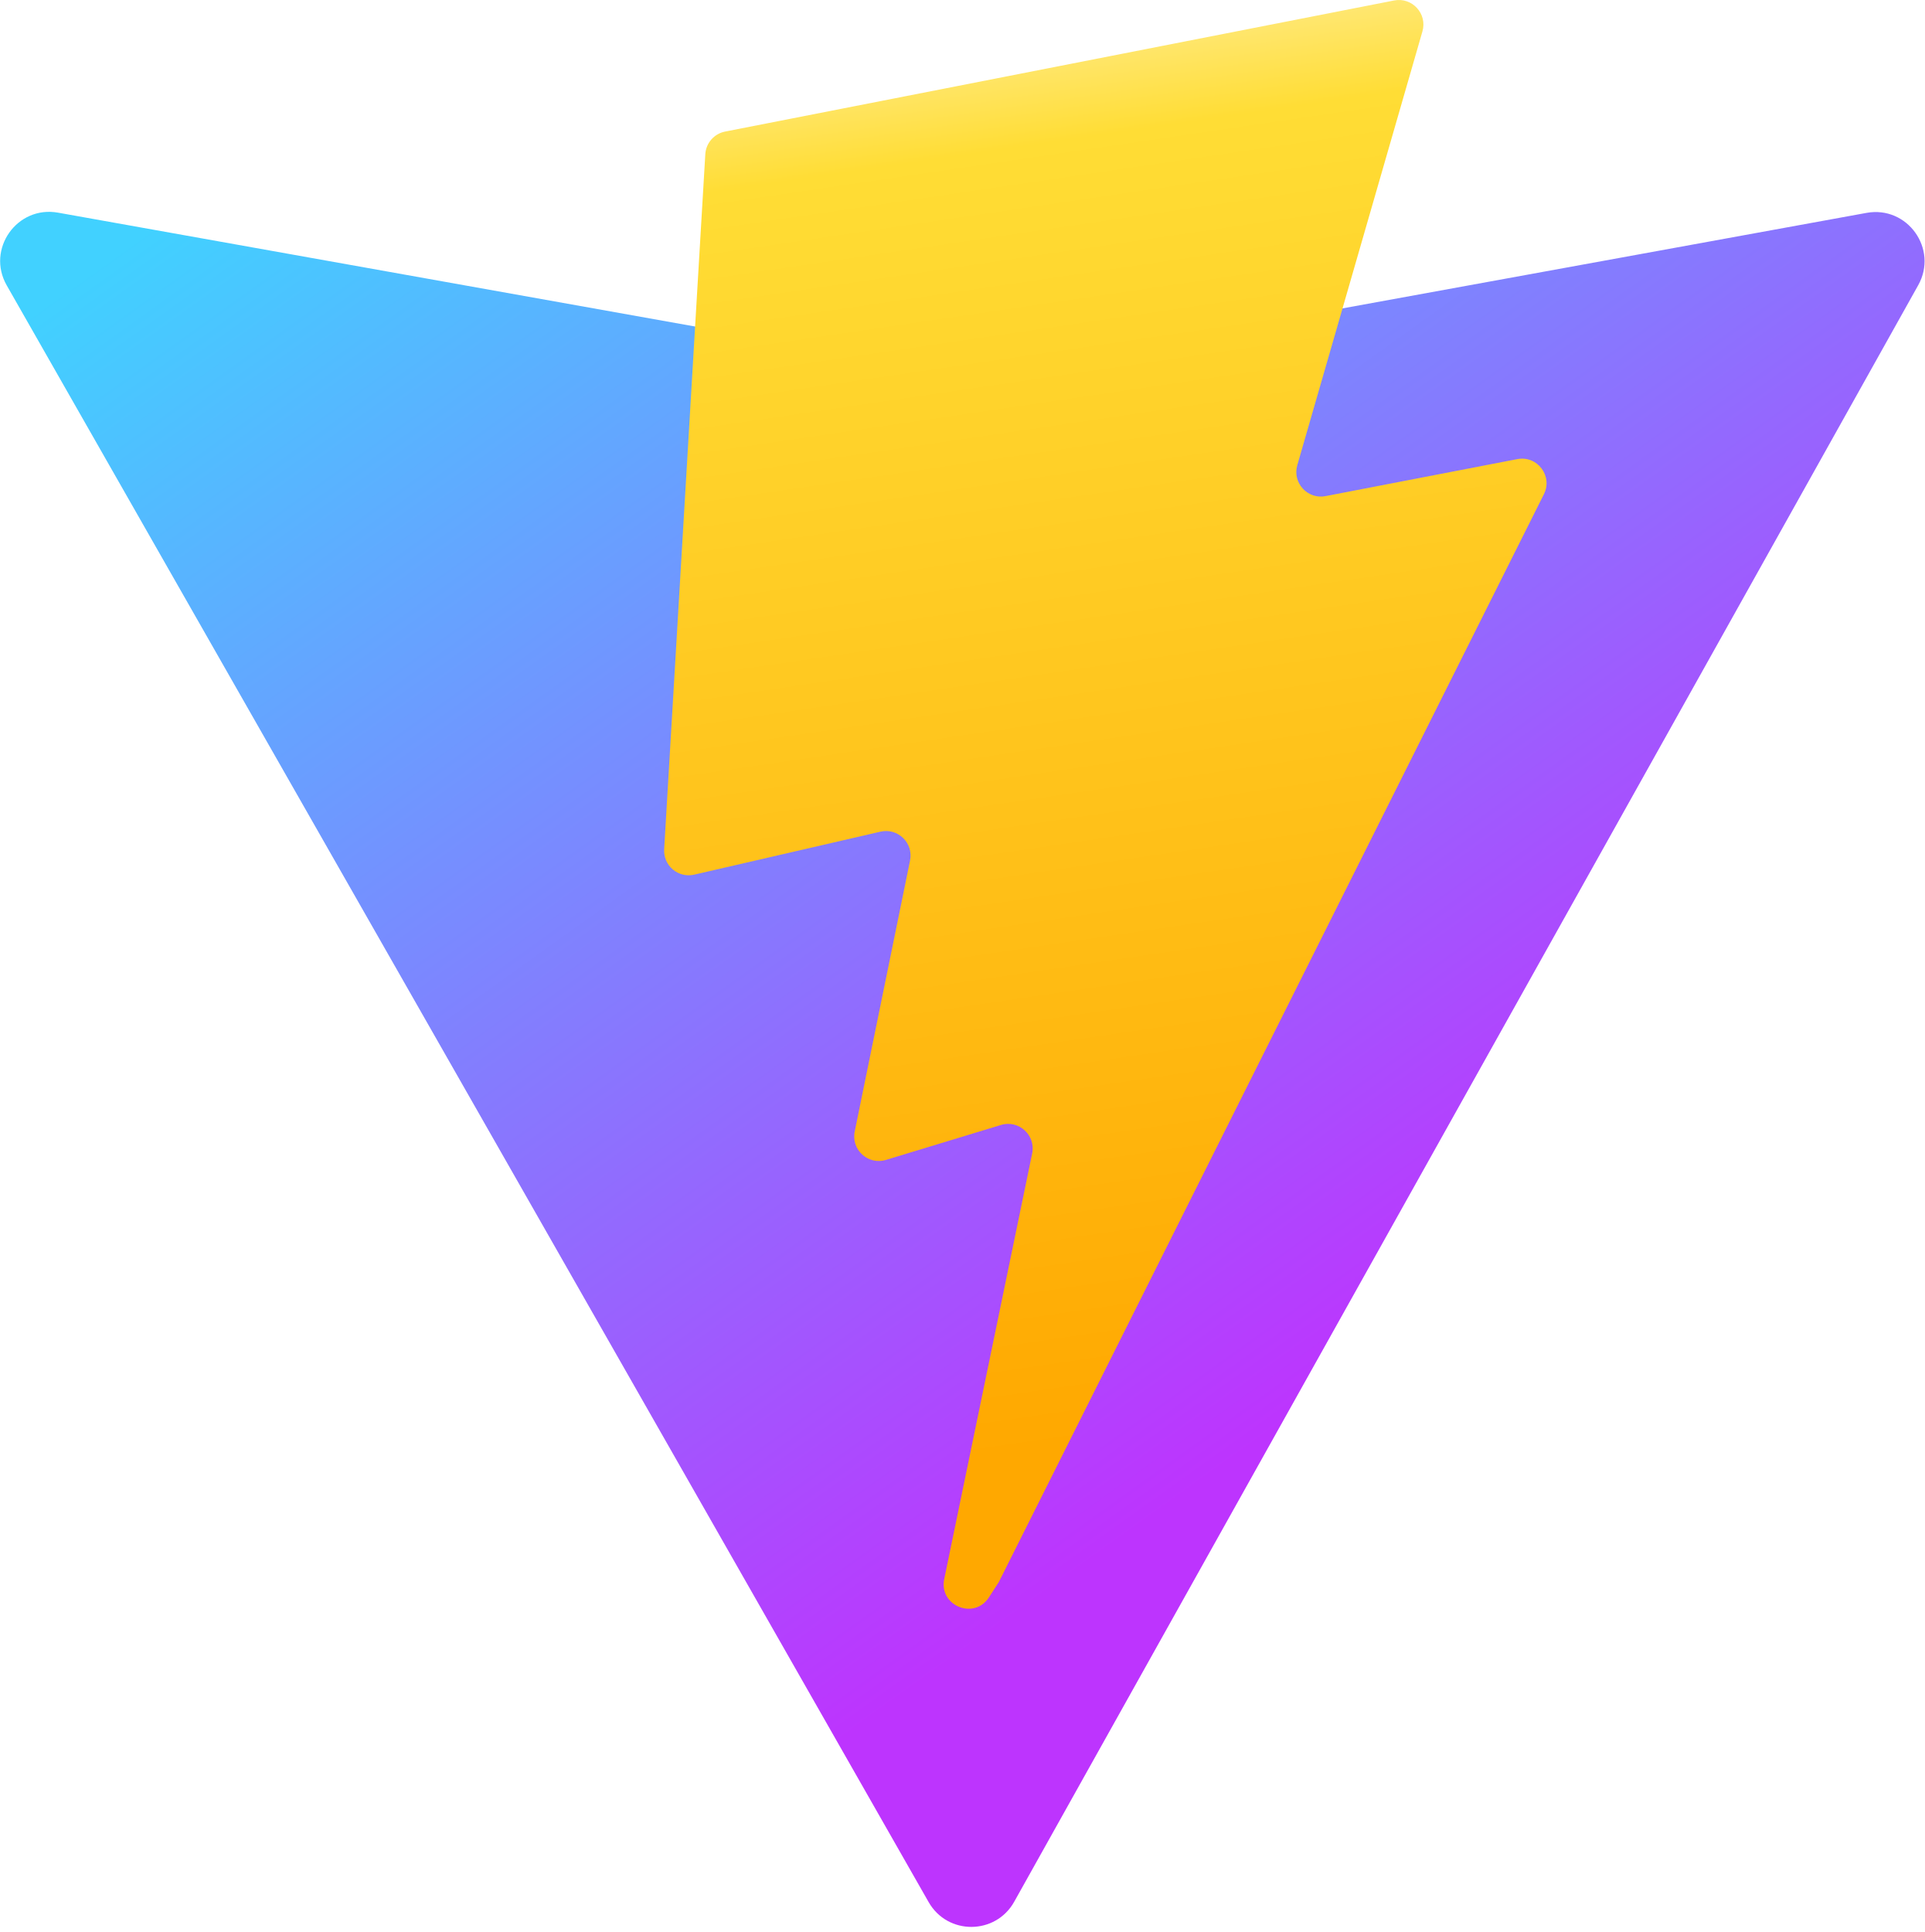
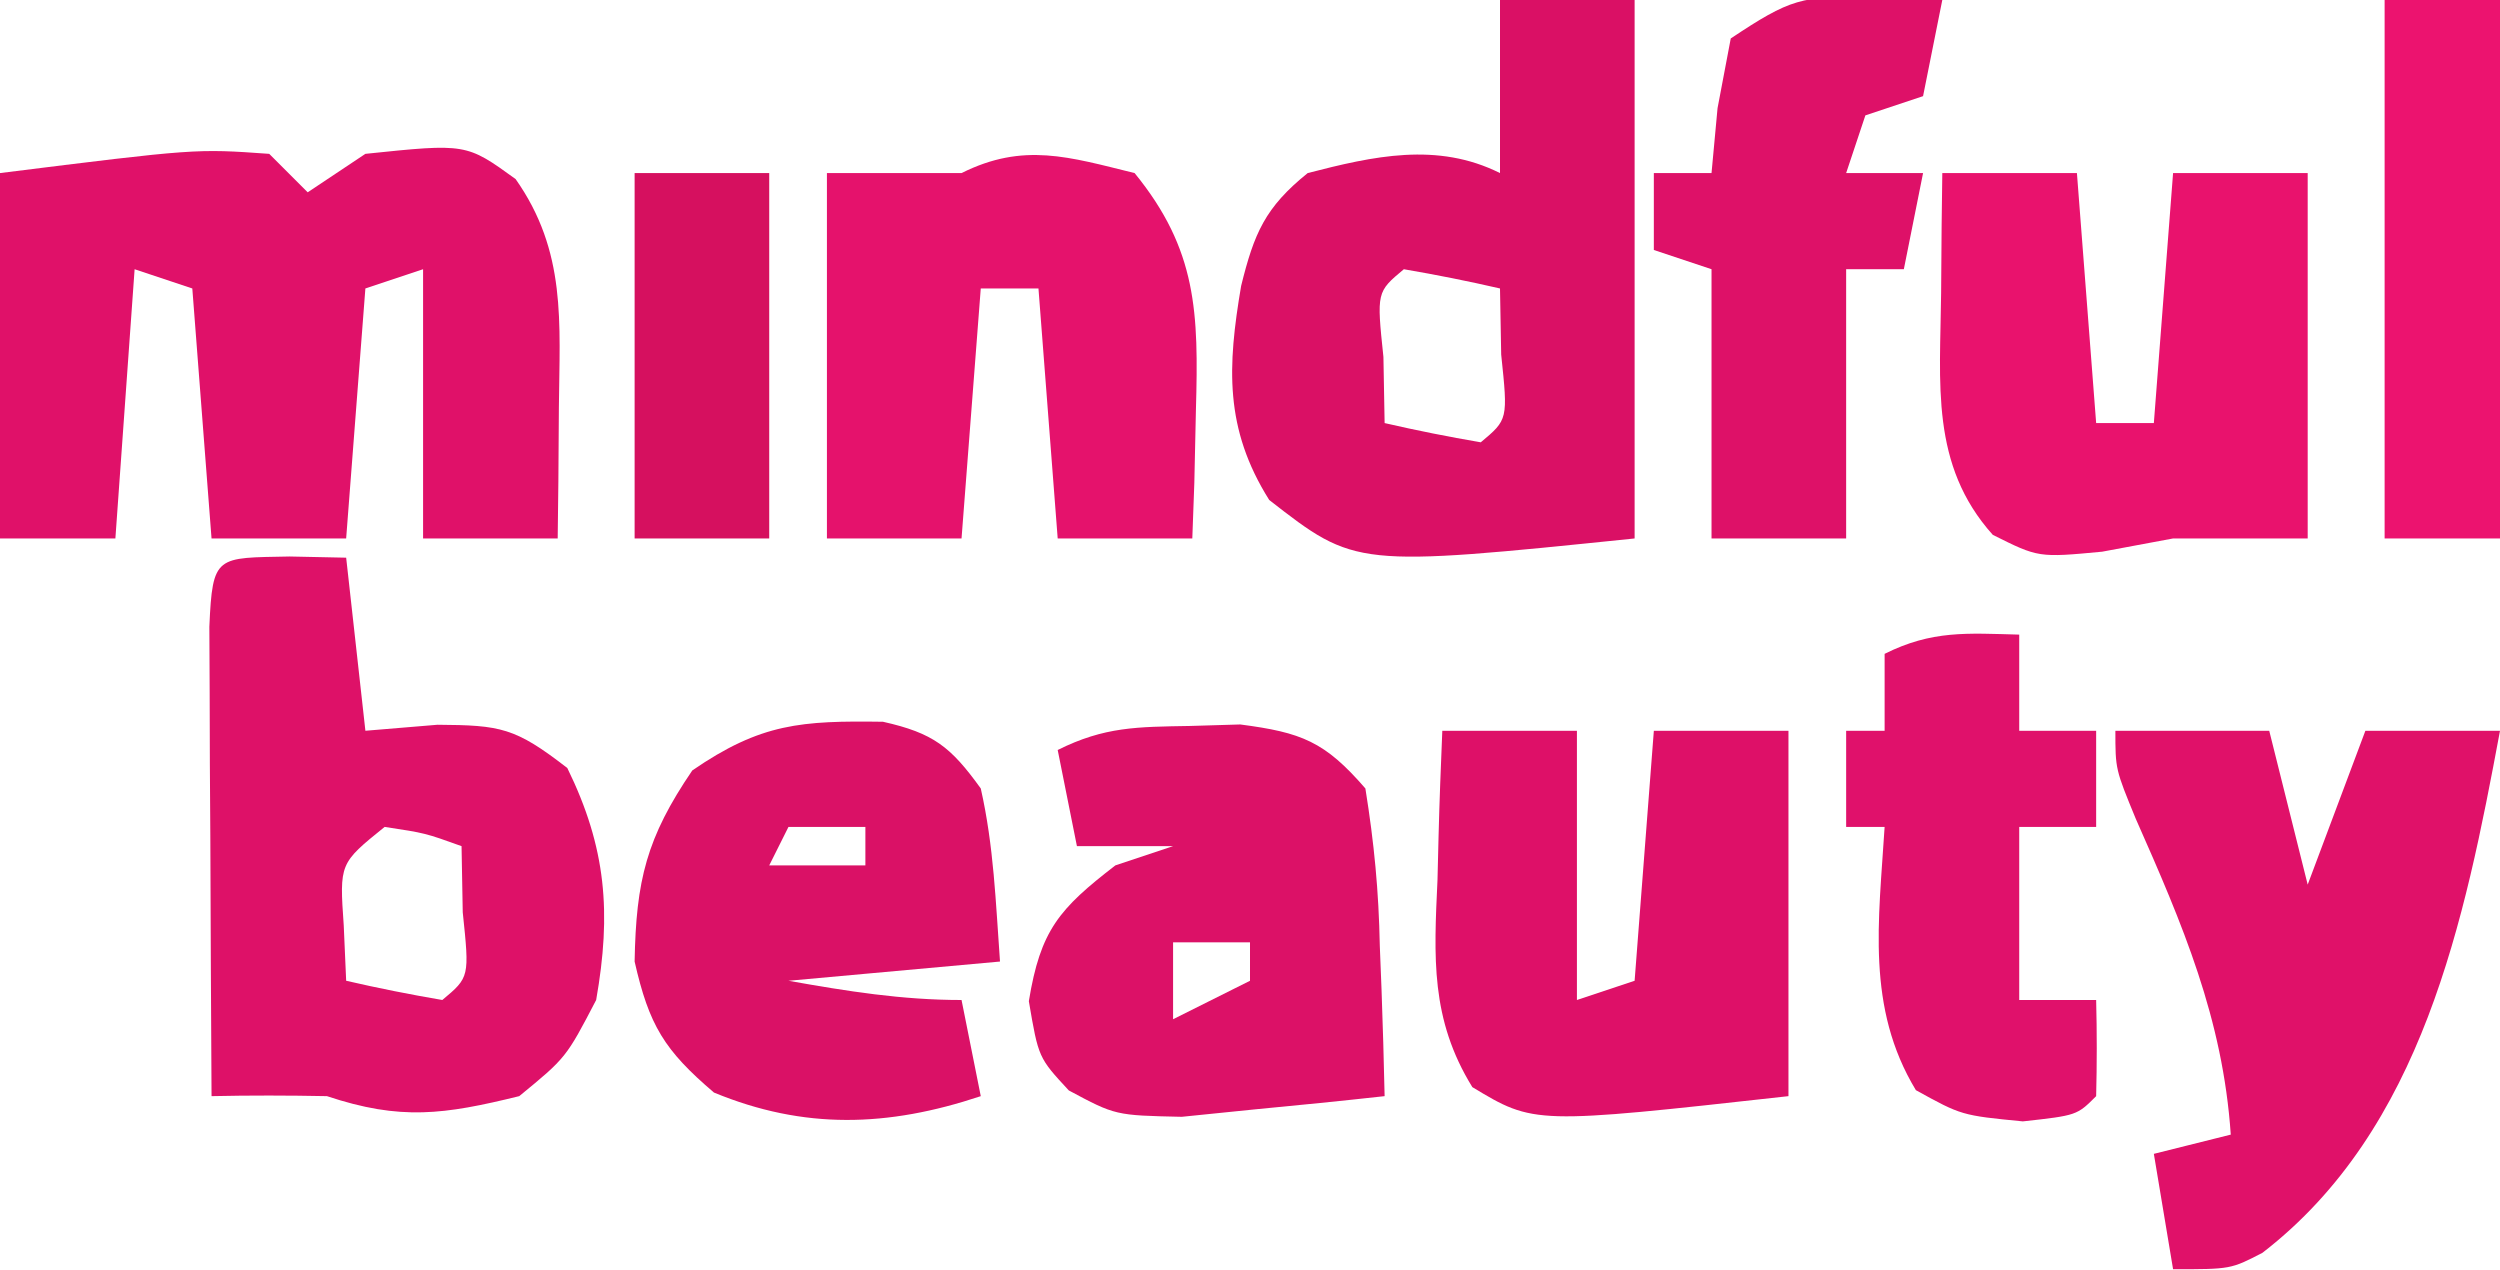
- <svg xmlns="http://www.w3.org/2000/svg" aria-hidden="true" role="img" class="iconify iconify--logos" width="31.88" height="32" preserveAspectRatio="xMidYMid meet" viewBox="0 0 256 257">
-   <defs>
-     <linearGradient id="IconifyId1813088fe1fbc01fb466" x1="-.828%" x2="57.636%" y1="7.652%" y2="78.411%">
-       <stop offset="0%" stop-color="#41D1FF" />
-       <stop offset="100%" stop-color="#BD34FE" />
-     </linearGradient>
-     <linearGradient id="IconifyId1813088fe1fbc01fb467" x1="43.376%" x2="50.316%" y1="2.242%" y2="89.03%">
-       <stop offset="0%" stop-color="#FFEA83" />
-       <stop offset="8.333%" stop-color="#FFDD35" />
-       <stop offset="100%" stop-color="#FFA800" />
-     </linearGradient>
-   </defs>
-   <path fill="url(#IconifyId1813088fe1fbc01fb466)" d="M255.153 37.938L134.897 252.976c-2.483 4.44-8.862 4.466-11.382.048L.875 37.958c-2.746-4.814 1.371-10.646 6.827-9.67l120.385 21.517a6.537 6.537 0 0 0 2.322-.004l117.867-21.483c5.438-.991 9.574 4.796 6.877 9.62Z" />
-   <path fill="url(#IconifyId1813088fe1fbc01fb467)" d="M185.432.063L96.44 17.501a3.268 3.268 0 0 0-2.634 3.014l-5.474 92.456a3.268 3.268 0 0 0 3.997 3.378l24.777-5.718c2.318-.535 4.413 1.507 3.936 3.838l-7.361 36.047c-.495 2.426 1.782 4.5 4.151 3.78l15.304-4.649c2.372-.72 4.652 1.36 4.15 3.788l-11.698 56.621c-.732 3.542 3.979 5.473 5.943 2.437l1.313-2.028l72.516-144.72c1.215-2.423-.88-5.186-3.54-4.672l-25.505 4.922c-2.396.462-4.435-1.77-3.759-4.114l16.646-57.705c.677-2.35-1.37-4.583-3.769-4.113Z" />
+ <svg xmlns="http://www.w3.org/2000/svg" version="1.1" width="130" height="66">
+   <path d="M0 0 C0.66 0.66 1.32 1.32 2 2 C2.99 1.34 3.98 0.68 5 0 C10.245 -0.546 10.245 -0.546 12.812 1.312 C15.465 5.082 15.103 8.742 15.062 13.188 C15.053 14.46 15.044 15.732 15.035 17.043 C15.024 18.019 15.012 18.995 15 20 C12.69 20 10.38 20 8 20 C8 15.38 8 10.76 8 6 C7.01 6.33 6.02 6.66 5 7 C4.67 11.29 4.34 15.58 4 20 C1.69 20 -0.62 20 -3 20 C-3.33 15.71 -3.66 11.42 -4 7 C-4.99 6.67 -5.98 6.34 -7 6 C-7.33 10.62 -7.66 15.24 -8 20 C-9.98 20 -11.96 20 -14 20 C-14 13.73 -14 7.46 -14 1 C-3.818 -0.273 -3.818 -0.273 0 0 Z " fill="#E01169" transform="translate(14,8)" />
+   <path d="M0 0 C2.31 0 4.62 0 7 0 C7 9.24 7 18.48 7 28 C-7.512 29.492 -7.512 29.492 -12 26 C-14.338 22.28 -14.172 19.056 -13.461 14.867 C-12.786 12.134 -12.22 10.79 -10 9 C-6.584 8.118 -3.265 7.368 0 9 C0 6.03 0 3.06 0 0 Z M-5 14 C-6.416 15.184 -6.416 15.184 -6.062 18.562 C-6.042 19.697 -6.021 20.831 -6 22 C-4.344 22.382 -2.675 22.714 -1 23 C0.416 21.816 0.416 21.816 0.062 18.438 C0.042 17.303 0.021 16.169 0 15 C-1.656 14.618 -3.325 14.286 -5 14 Z " fill="#DA1065" transform="translate(78,0)" />
+   <path d="M0 0 C1.454 0.031 1.454 0.031 2.938 0.062 C3.268 3.033 3.598 6.003 3.938 9.062 C5.175 8.959 6.412 8.856 7.688 8.75 C10.984 8.773 11.718 8.893 14.438 11 C16.468 15.145 16.734 18.53 15.938 23.062 C14.375 26.062 14.375 26.062 11.938 28.062 C8.025 29.024 5.771 29.34 1.938 28.062 C-0.062 28.023 -2.063 28.018 -4.062 28.062 C-4.091 23.583 -4.109 19.104 -4.125 14.625 C-4.133 13.346 -4.142 12.066 -4.15 10.748 C-4.154 9.533 -4.157 8.318 -4.16 7.066 C-4.165 5.94 -4.171 4.815 -4.176 3.655 C-4.011 -0.107 -3.825 0.078 0 0 Z M4.938 14.062 C2.588 15.96 2.588 15.96 2.812 19.188 C2.854 20.136 2.895 21.085 2.938 22.062 C4.594 22.445 6.262 22.776 7.938 23.062 C9.353 21.878 9.353 21.878 9 18.5 C8.979 17.366 8.959 16.231 8.938 15.062 C7.046 14.381 7.046 14.381 4.938 14.062 Z " fill="#DE1168" transform="translate(15.0625,28.9375)" />
+   <path d="M0 0 C2.64 0 5.28 0 8 0 C8.66 2.64 9.32 5.28 10 8 C10.99 5.36 11.98 2.72 13 0 C15.31 0 17.62 0 20 0 C18.154 9.9 15.968 20.726 7.648 27.145 C6 28 6 28 3 28 C2.67 26.02 2.34 24.04 2 22 C3.32 21.67 4.64 21.34 6 21 C5.588 14.961 3.5 10.087 1.059 4.574 C0 2 0 2 0 0 Z " fill="#E01169" transform="translate(110,38)" />
+   <path d="M0 0 C3.258 3.995 3.329 7.273 3.188 12.312 C3.16 13.567 3.133 14.821 3.105 16.113 C3.071 17.066 3.036 18.019 3 19 C0.69 19 -1.62 19 -4 19 C-4.33 14.71 -4.66 10.42 -5 6 C-5.99 6 -6.98 6 -8 6 C-8.33 10.29 -8.66 14.58 -9 19 C-11.31 19 -13.62 19 -16 19 C-16 12.73 -16 6.46 -16 0 C-13.69 0 -11.38 0 -9 0 C-5.782 -1.609 -3.411 -0.838 0 0 Z " fill="#E5126C" transform="translate(59,9)" />
+   <path d="M0 0 C2.31 0 4.62 0 7 0 C7 4.62 7 9.24 7 14 C7.99 13.67 8.98 13.34 10 13 C10.33 8.71 10.66 4.42 11 0 C13.31 0 15.62 0 18 0 C18 6.27 18 12.54 18 19 C4.778 20.469 4.778 20.469 1.562 18.531 C-0.623 14.991 -0.435 11.769 -0.25 7.75 C-0.232 7.005 -0.214 6.26 -0.195 5.492 C-0.148 3.661 -0.077 1.83 0 0 Z " fill="#DE1068" transform="translate(75,38)" />
+   <path d="M0 0 C2.31 0 4.62 0 7 0 C7.33 4.29 7.66 8.58 8 13 C8.99 13 9.98 13 11 13 C11.33 8.71 11.66 4.42 12 0 C14.31 0 16.62 0 19 0 C19 6.27 19 12.54 19 19 C16.69 19 14.38 19 12 19 C10.175 19.34 10.175 19.34 8.312 19.688 C5 20 5 20 2.625 18.812 C-0.636 15.175 -0.109 10.943 -0.062 6.25 C-0.053 5.08 -0.044 3.909 -0.035 2.703 C-0.024 1.811 -0.012 0.919 0 0 Z " fill="#E9126D" transform="translate(101,9)" />
+   <path d="M0 0 C2.622 0.589 3.519 1.294 5.086 3.469 C5.765 6.472 5.862 9.384 6.086 12.469 C0.641 12.964 0.641 12.964 -4.914 13.469 C-1.856 14.012 0.974 14.469 4.086 14.469 C4.416 16.119 4.746 17.769 5.086 19.469 C0.243 21.083 -4.106 21.215 -8.789 19.281 C-11.376 17.075 -12.16 15.786 -12.914 12.469 C-12.839 8.248 -12.298 6.032 -9.914 2.531 C-6.333 0.069 -4.236 -0.058 0 0 Z M-4.914 5.469 C-5.244 6.129 -5.574 6.789 -5.914 7.469 C-4.264 7.469 -2.614 7.469 -0.914 7.469 C-0.914 6.809 -0.914 6.149 -0.914 5.469 C-2.234 5.469 -3.554 5.469 -4.914 5.469 Z " fill="#DA1166" transform="translate(45.91406,37.53125)" />
+   <path d="M0 0 C1.296 -0.039 1.296 -0.039 2.617 -0.078 C5.804 0.339 7.008 0.802 9.125 3.25 C9.582 6.096 9.82 8.586 9.875 11.438 C9.905 12.187 9.934 12.937 9.965 13.709 C10.035 15.555 10.082 17.403 10.125 19.25 C7.877 19.499 5.627 19.724 3.375 19.938 C2.122 20.065 0.869 20.193 -0.422 20.324 C-3.875 20.25 -3.875 20.25 -6.297 18.953 C-7.875 17.25 -7.875 17.25 -8.375 14.312 C-7.771 10.615 -6.805 9.51 -3.875 7.25 C-2.885 6.92 -1.895 6.59 -0.875 6.25 C-2.525 6.25 -4.175 6.25 -5.875 6.25 C-6.205 4.6 -6.535 2.95 -6.875 1.25 C-4.435 0.03 -2.722 0.048 0 0 Z M-0.875 11.25 C-0.875 12.57 -0.875 13.89 -0.875 15.25 C0.445 14.59 1.765 13.93 3.125 13.25 C3.125 12.59 3.125 11.93 3.125 11.25 C1.805 11.25 0.485 11.25 -0.875 11.25 Z " fill="#DC1167" transform="translate(61.875,37.75)" />
+   <path d="M0 0 C1.887 0.062 1.887 0.062 3.812 0.125 C3.482 1.775 3.152 3.425 2.812 5.125 C1.823 5.455 0.833 5.785 -0.188 6.125 C-0.517 7.115 -0.848 8.105 -1.188 9.125 C0.133 9.125 1.452 9.125 2.812 9.125 C2.482 10.775 2.152 12.425 1.812 14.125 C0.823 14.125 -0.168 14.125 -1.188 14.125 C-1.188 18.745 -1.188 23.365 -1.188 28.125 C-3.498 28.125 -5.808 28.125 -8.188 28.125 C-8.188 23.505 -8.188 18.885 -8.188 14.125 C-9.178 13.795 -10.168 13.465 -11.188 13.125 C-11.188 11.805 -11.188 10.485 -11.188 9.125 C-10.197 9.125 -9.207 9.125 -8.188 9.125 C-8.033 7.454 -8.033 7.454 -7.875 5.75 C-7.648 4.554 -7.421 3.357 -7.188 2.125 C-4.099 0.066 -3.478 -0.114 0 0 Z " fill="#DE1168" transform="translate(97.1875,-0.125)" />
+   <path d="M0 0 C0 1.65 0 3.3 0 5 C1.32 5 2.64 5 4 5 C4 6.65 4 8.3 4 10 C2.68 10 1.36 10 0 10 C0 12.97 0 15.94 0 19 C1.32 19 2.64 19 4 19 C4.043 20.666 4.041 22.334 4 24 C3 25 3 25 0.188 25.312 C-3 25 -3 25 -5.375 23.688 C-7.974 19.389 -7.304 14.899 -7 10 C-7.66 10 -8.32 10 -9 10 C-9 8.35 -9 6.7 -9 5 C-8.34 5 -7.68 5 -7 5 C-7 3.68 -7 2.36 -7 1 C-4.537 -0.231 -2.72 -0.072 0 0 Z " fill="#E0116B" transform="translate(105,33)" />
+   <path d="M0 0 C1.98 0 3.96 0 6 0 C6 9.24 6 18.48 6 28 C4.02 28 2.04 28 0 28 C0 18.76 0 9.52 0 0 Z " fill="#EC136F" transform="translate(124,0)" />
+   <path d="M0 0 C2.31 0 4.62 0 7 0 C7 6.27 7 12.54 7 19 C4.69 19 2.38 19 0 19 C0 12.73 0 6.46 0 0 Z " fill="#D6105F" transform="translate(33,9)" />
+   <path d="" fill="#DF5F00" transform="translate(0,0)" />
+   <path d="M0 0 C2 1 2 1 2 1 Z " fill="#7F5500" transform="translate(45,1)" />
+   <path d="" fill="#000000" transform="translate(0,0)" />
+   <path d="" fill="#000000" transform="translate(0,0)" />
</svg>
